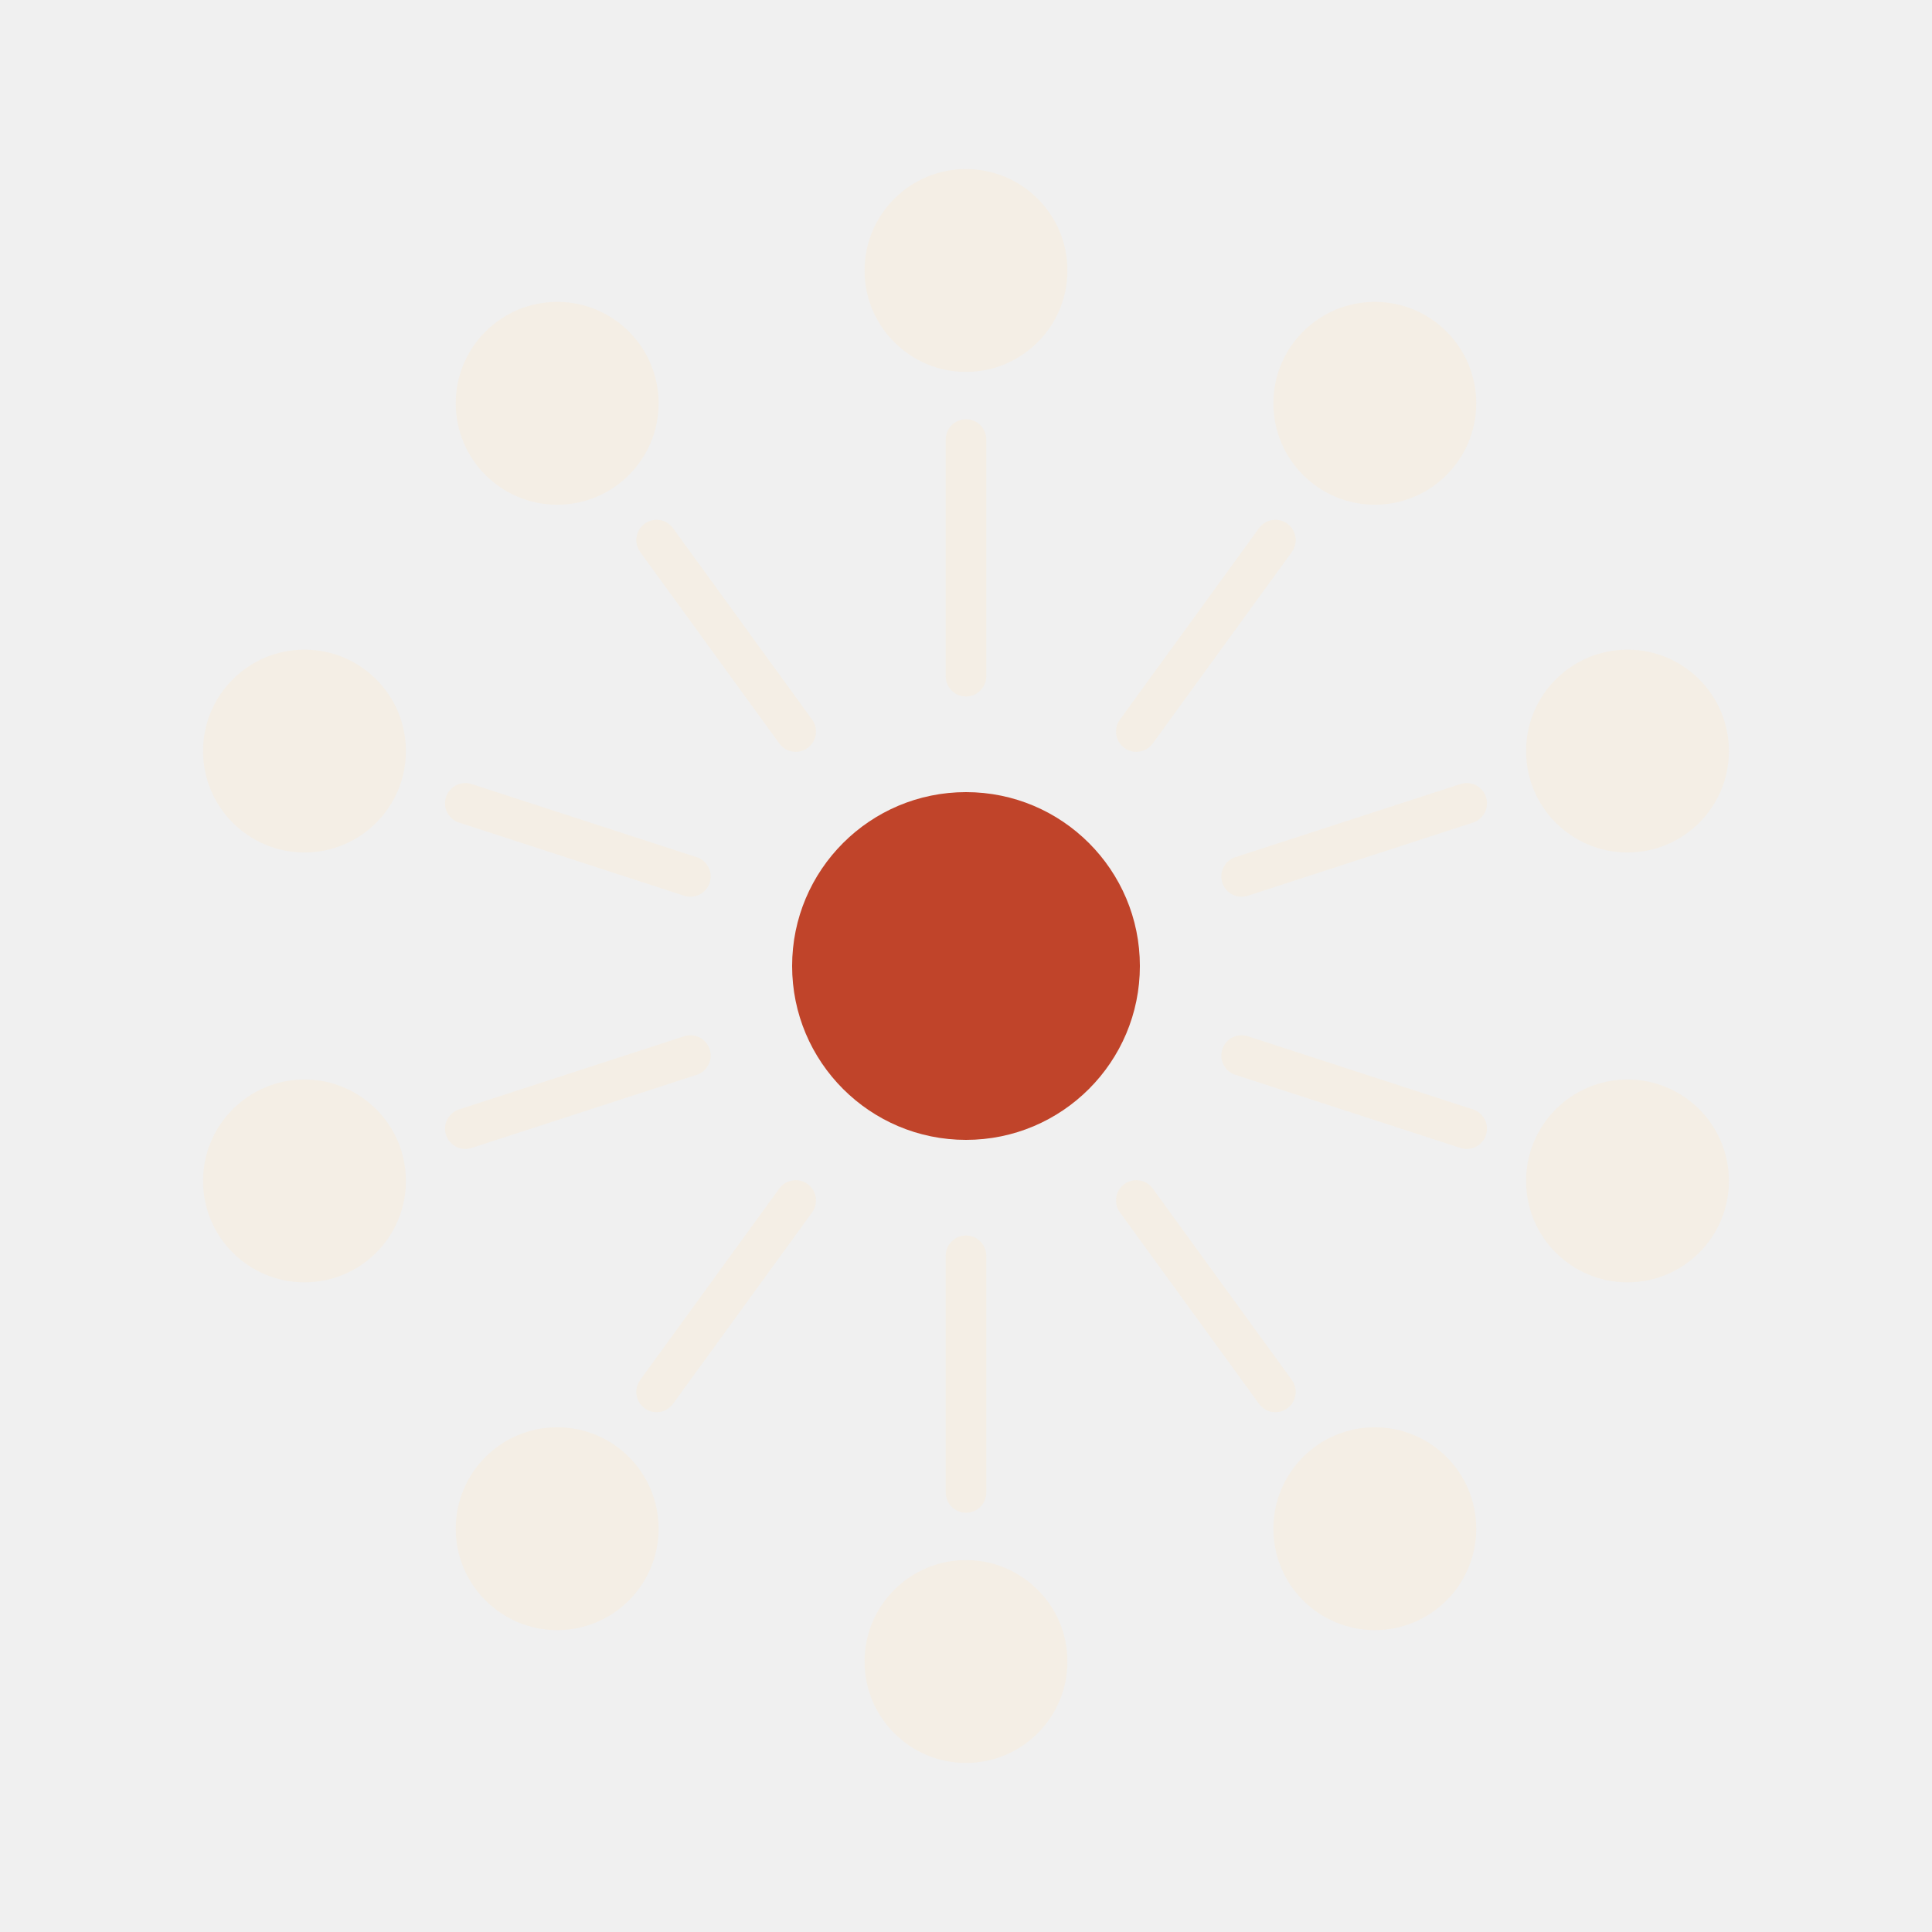
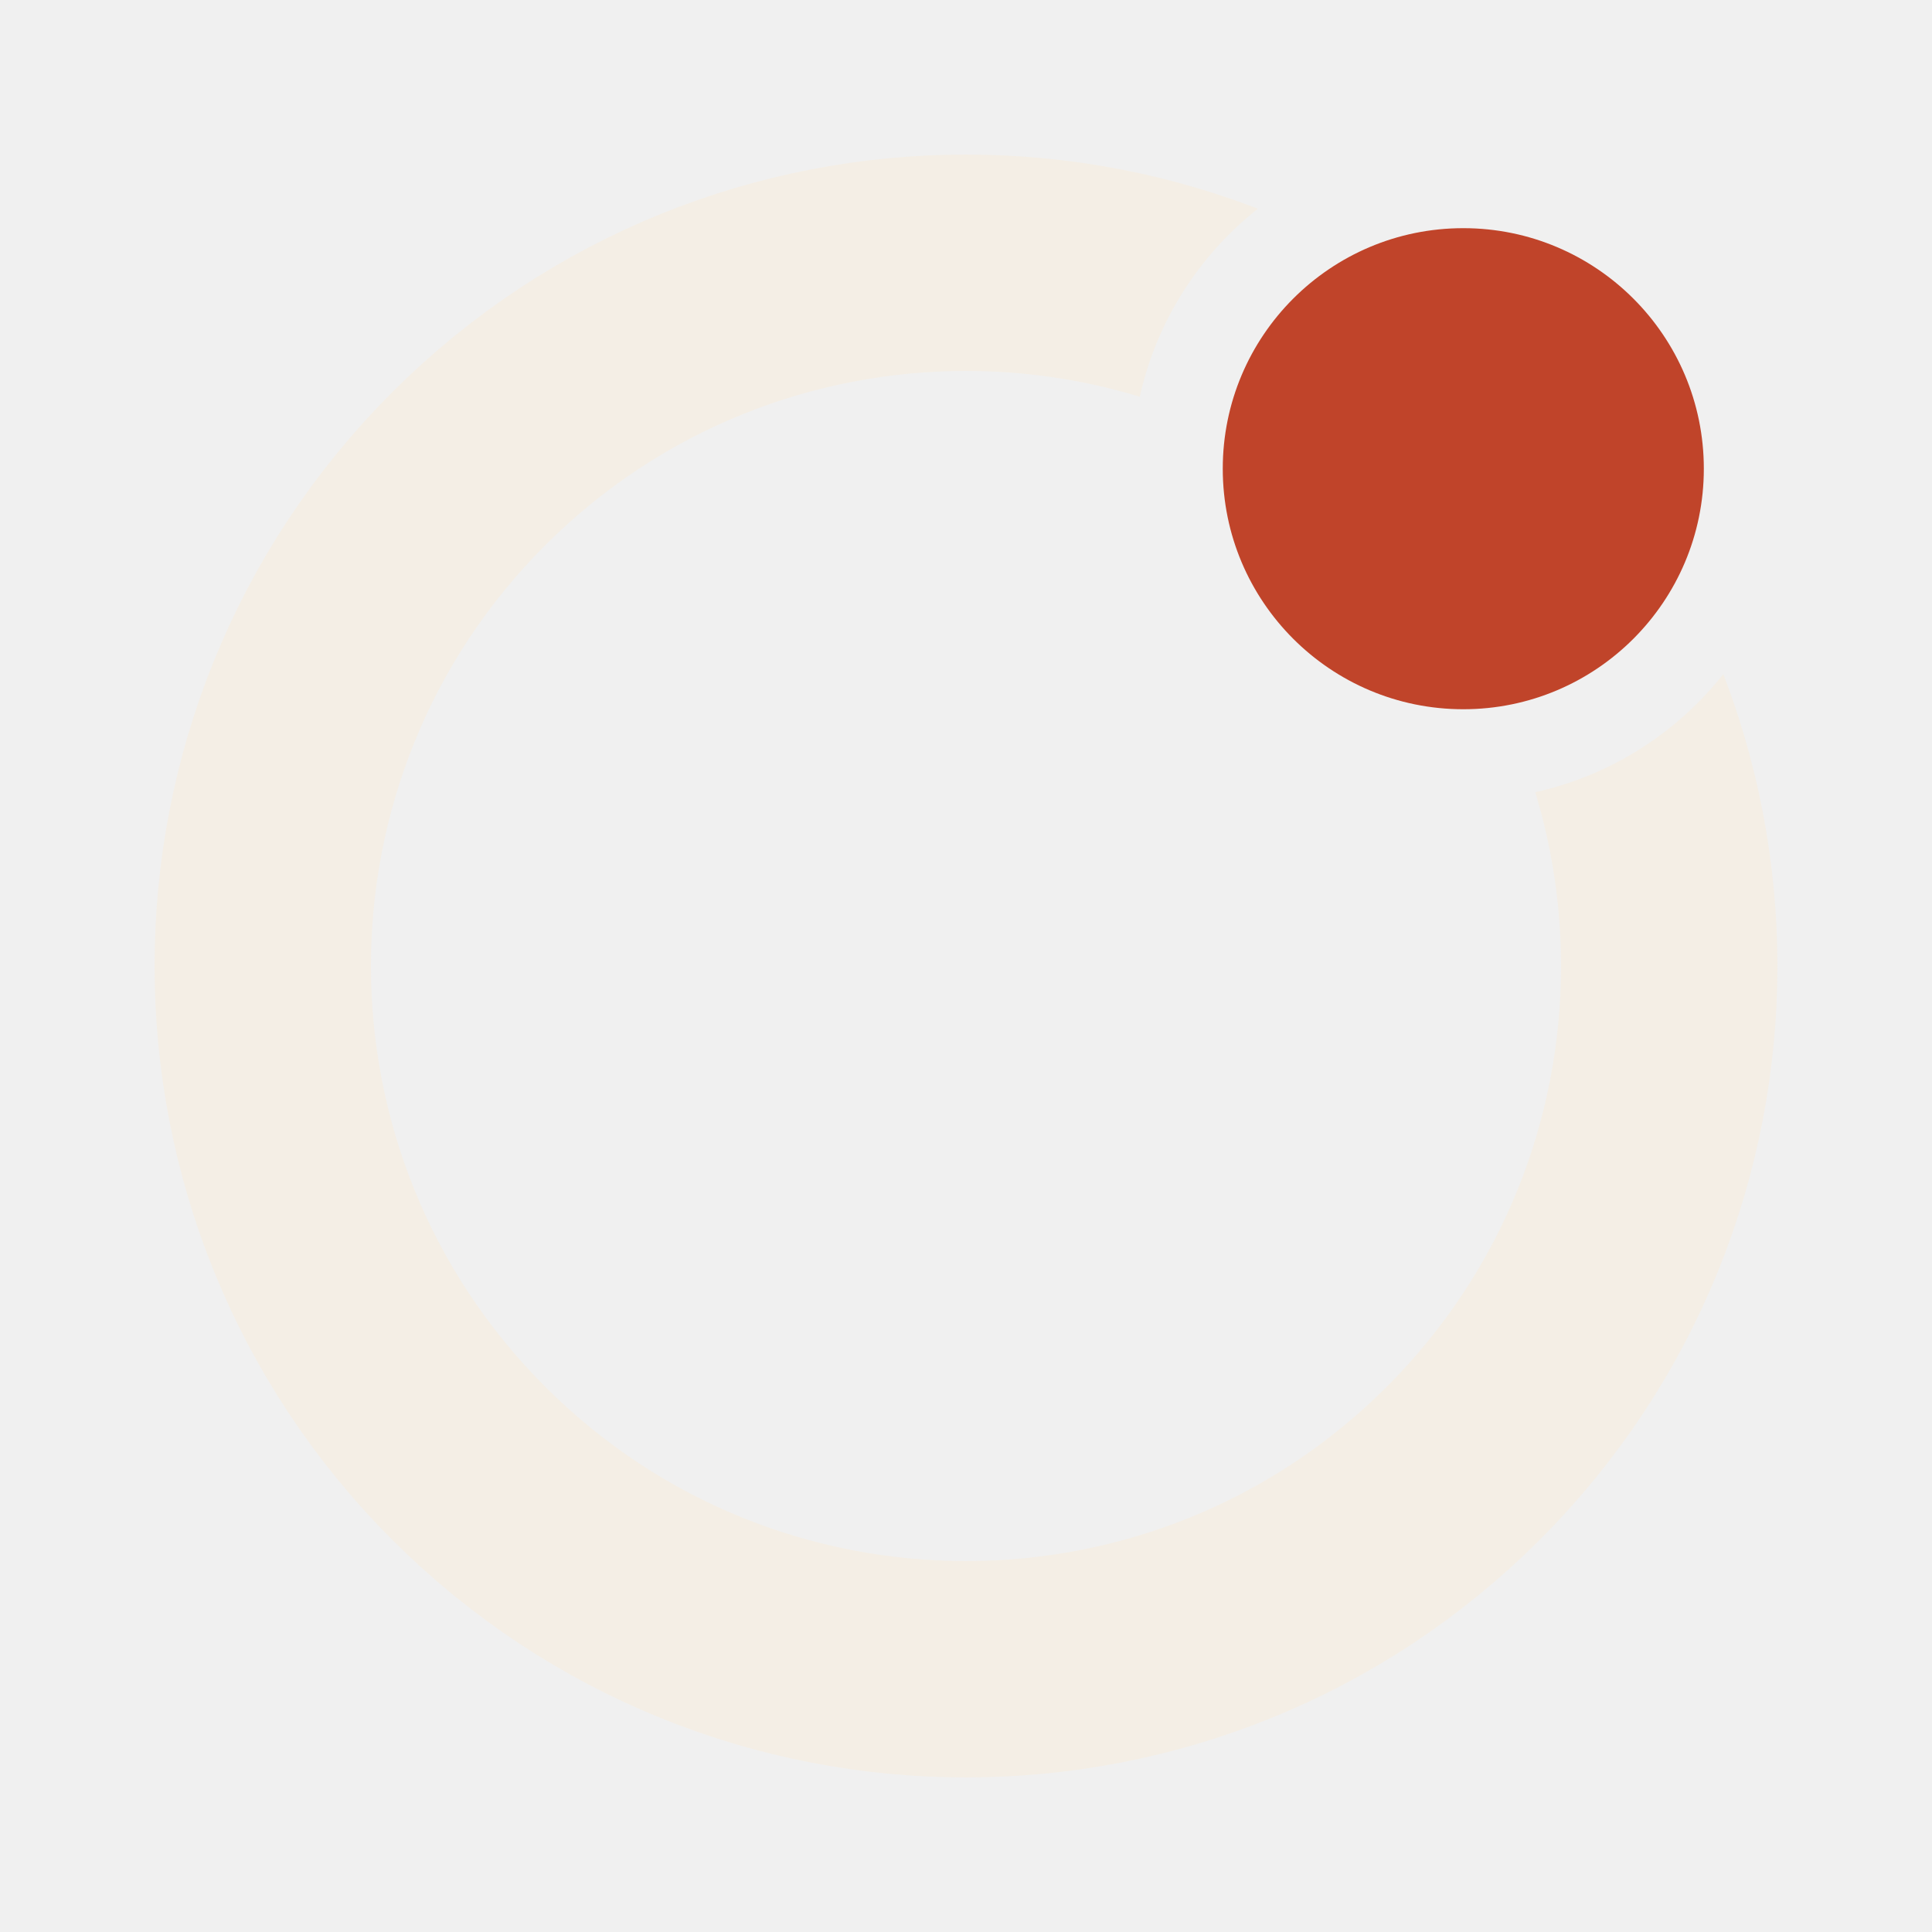
<svg xmlns="http://www.w3.org/2000/svg" viewBox="0 0 200.0 200.0" width="200" height="200">
-   <g stroke="#F4EEE5" stroke-width="4.2" stroke-linecap="round">
-     <line x1="100" y1="70" x2="100" y2="45.5" />
-     <line x1="117.63" y1="75.73" x2="132.03" y2="55.91" />
-     <line x1="128.53" y1="90.73" x2="151.83" y2="83.16" />
-     <line x1="128.53" y1="109.27" x2="151.83" y2="116.84" />
-     <line x1="117.63" y1="124.27" x2="132.03" y2="144.09" />
-     <line x1="100" y1="130" x2="100" y2="154.5" />
-     <line x1="82.37" y1="124.27" x2="67.97" y2="144.09" />
-     <line x1="71.47" y1="109.27" x2="48.17" y2="116.84" />
-     <line x1="71.47" y1="90.73" x2="48.17" y2="83.16" />
-     <line x1="82.37" y1="75.73" x2="67.97" y2="55.91" />
+   <mask id="aro1" maskUnits="userSpaceOnUse" x="0" y="0" width="200" height="200">
+     <rect width="200" height="200" fill="#fff" />
+     <circle cx="151.48" cy="48.52" r="34.3" fill="#000" />
+   </mask>
+   <g mask="url(#aro1)">
+     <circle cx="100" cy="100" r="72.8" fill="none" stroke="#F4EEE5" stroke-width="22.4" pathLength="1" transform="rotate(-45 100 100)" />
  </g>
-   <g fill="#F4EEE5">
-     <circle cx="100" cy="28" r="10.5" />
-     <circle cx="142.32" cy="41.75" r="10.5" />
-     <circle cx="168.48" cy="77.75" r="10.5" />
-     <circle cx="168.48" cy="122.25" r="10.5" />
-     <circle cx="142.32" cy="158.25" r="10.5" />
-     <circle cx="100" cy="172" r="10.5" />
-     <circle cx="57.68" cy="158.25" r="10.5" />
-     <circle cx="31.52" cy="122.25" r="10.5" />
-     <circle cx="31.52" cy="77.75" r="10.5" />
-     <circle cx="57.68" cy="41.75" r="10.5" />
-   </g>
-   <circle cx="100" cy="100" r="18" fill="#C0442A" />
+   <circle cx="151.48" cy="48.52" r="24.9" fill="#C0442A" />
</svg>
